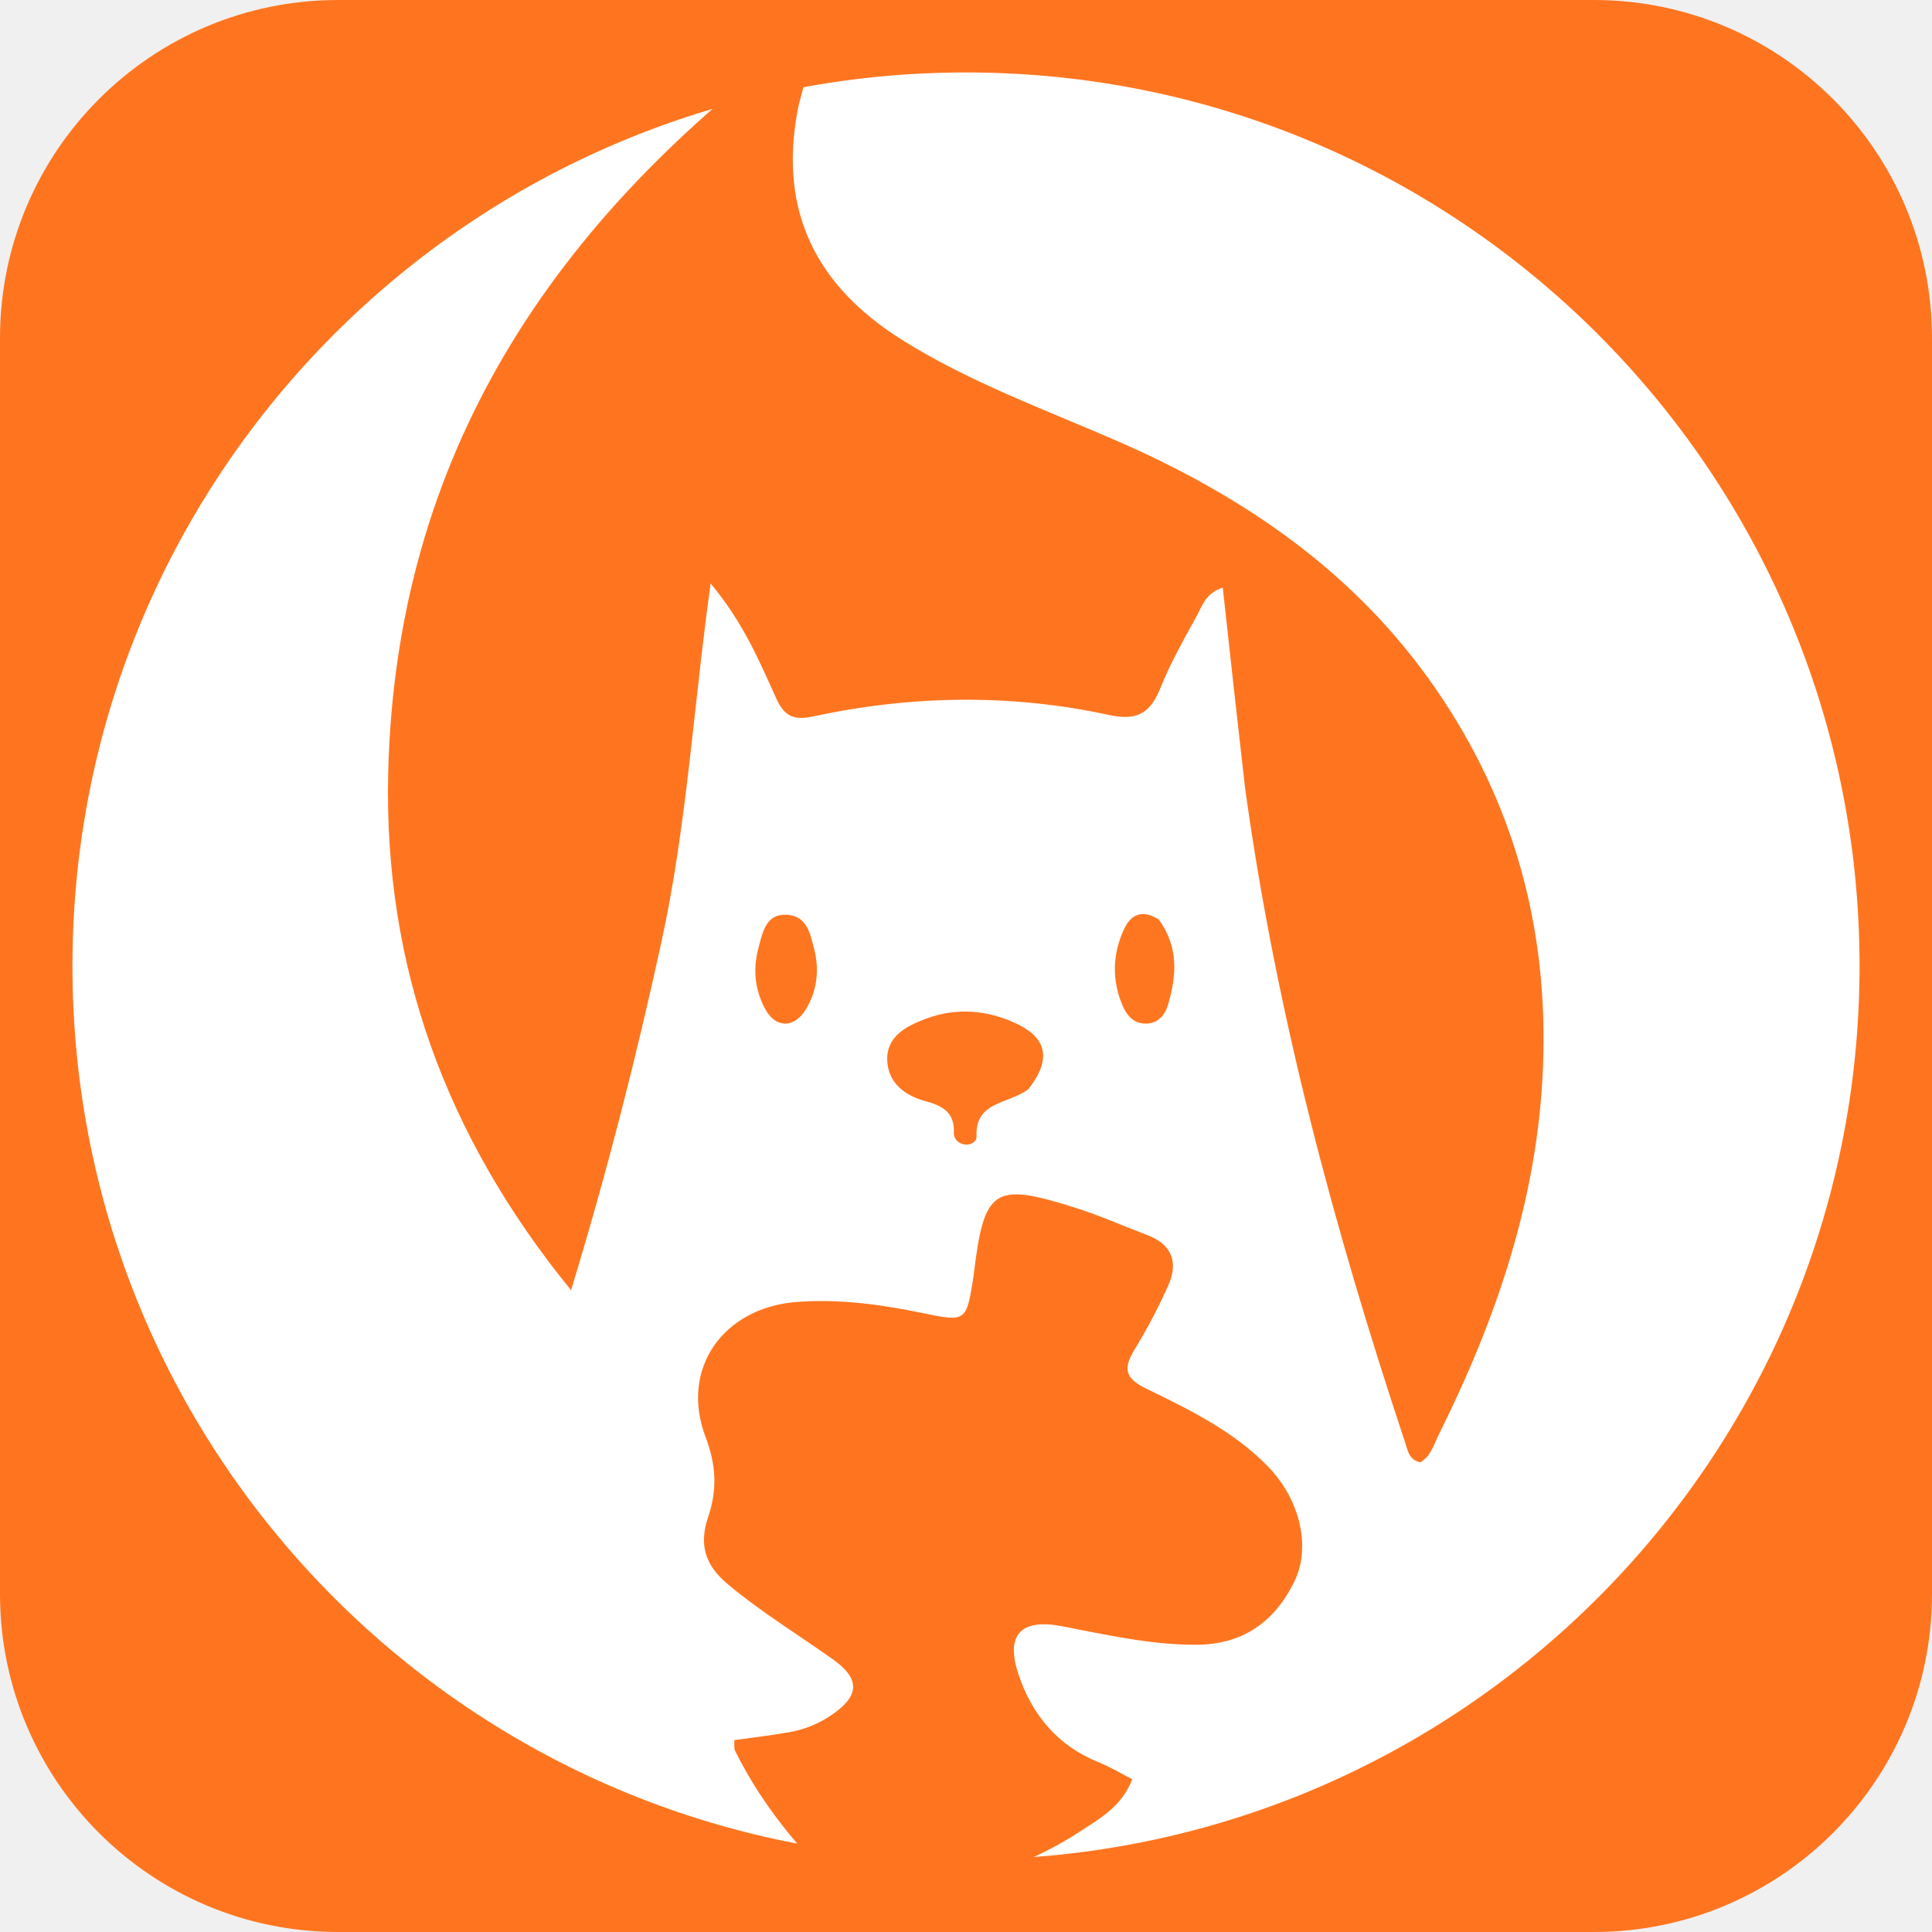
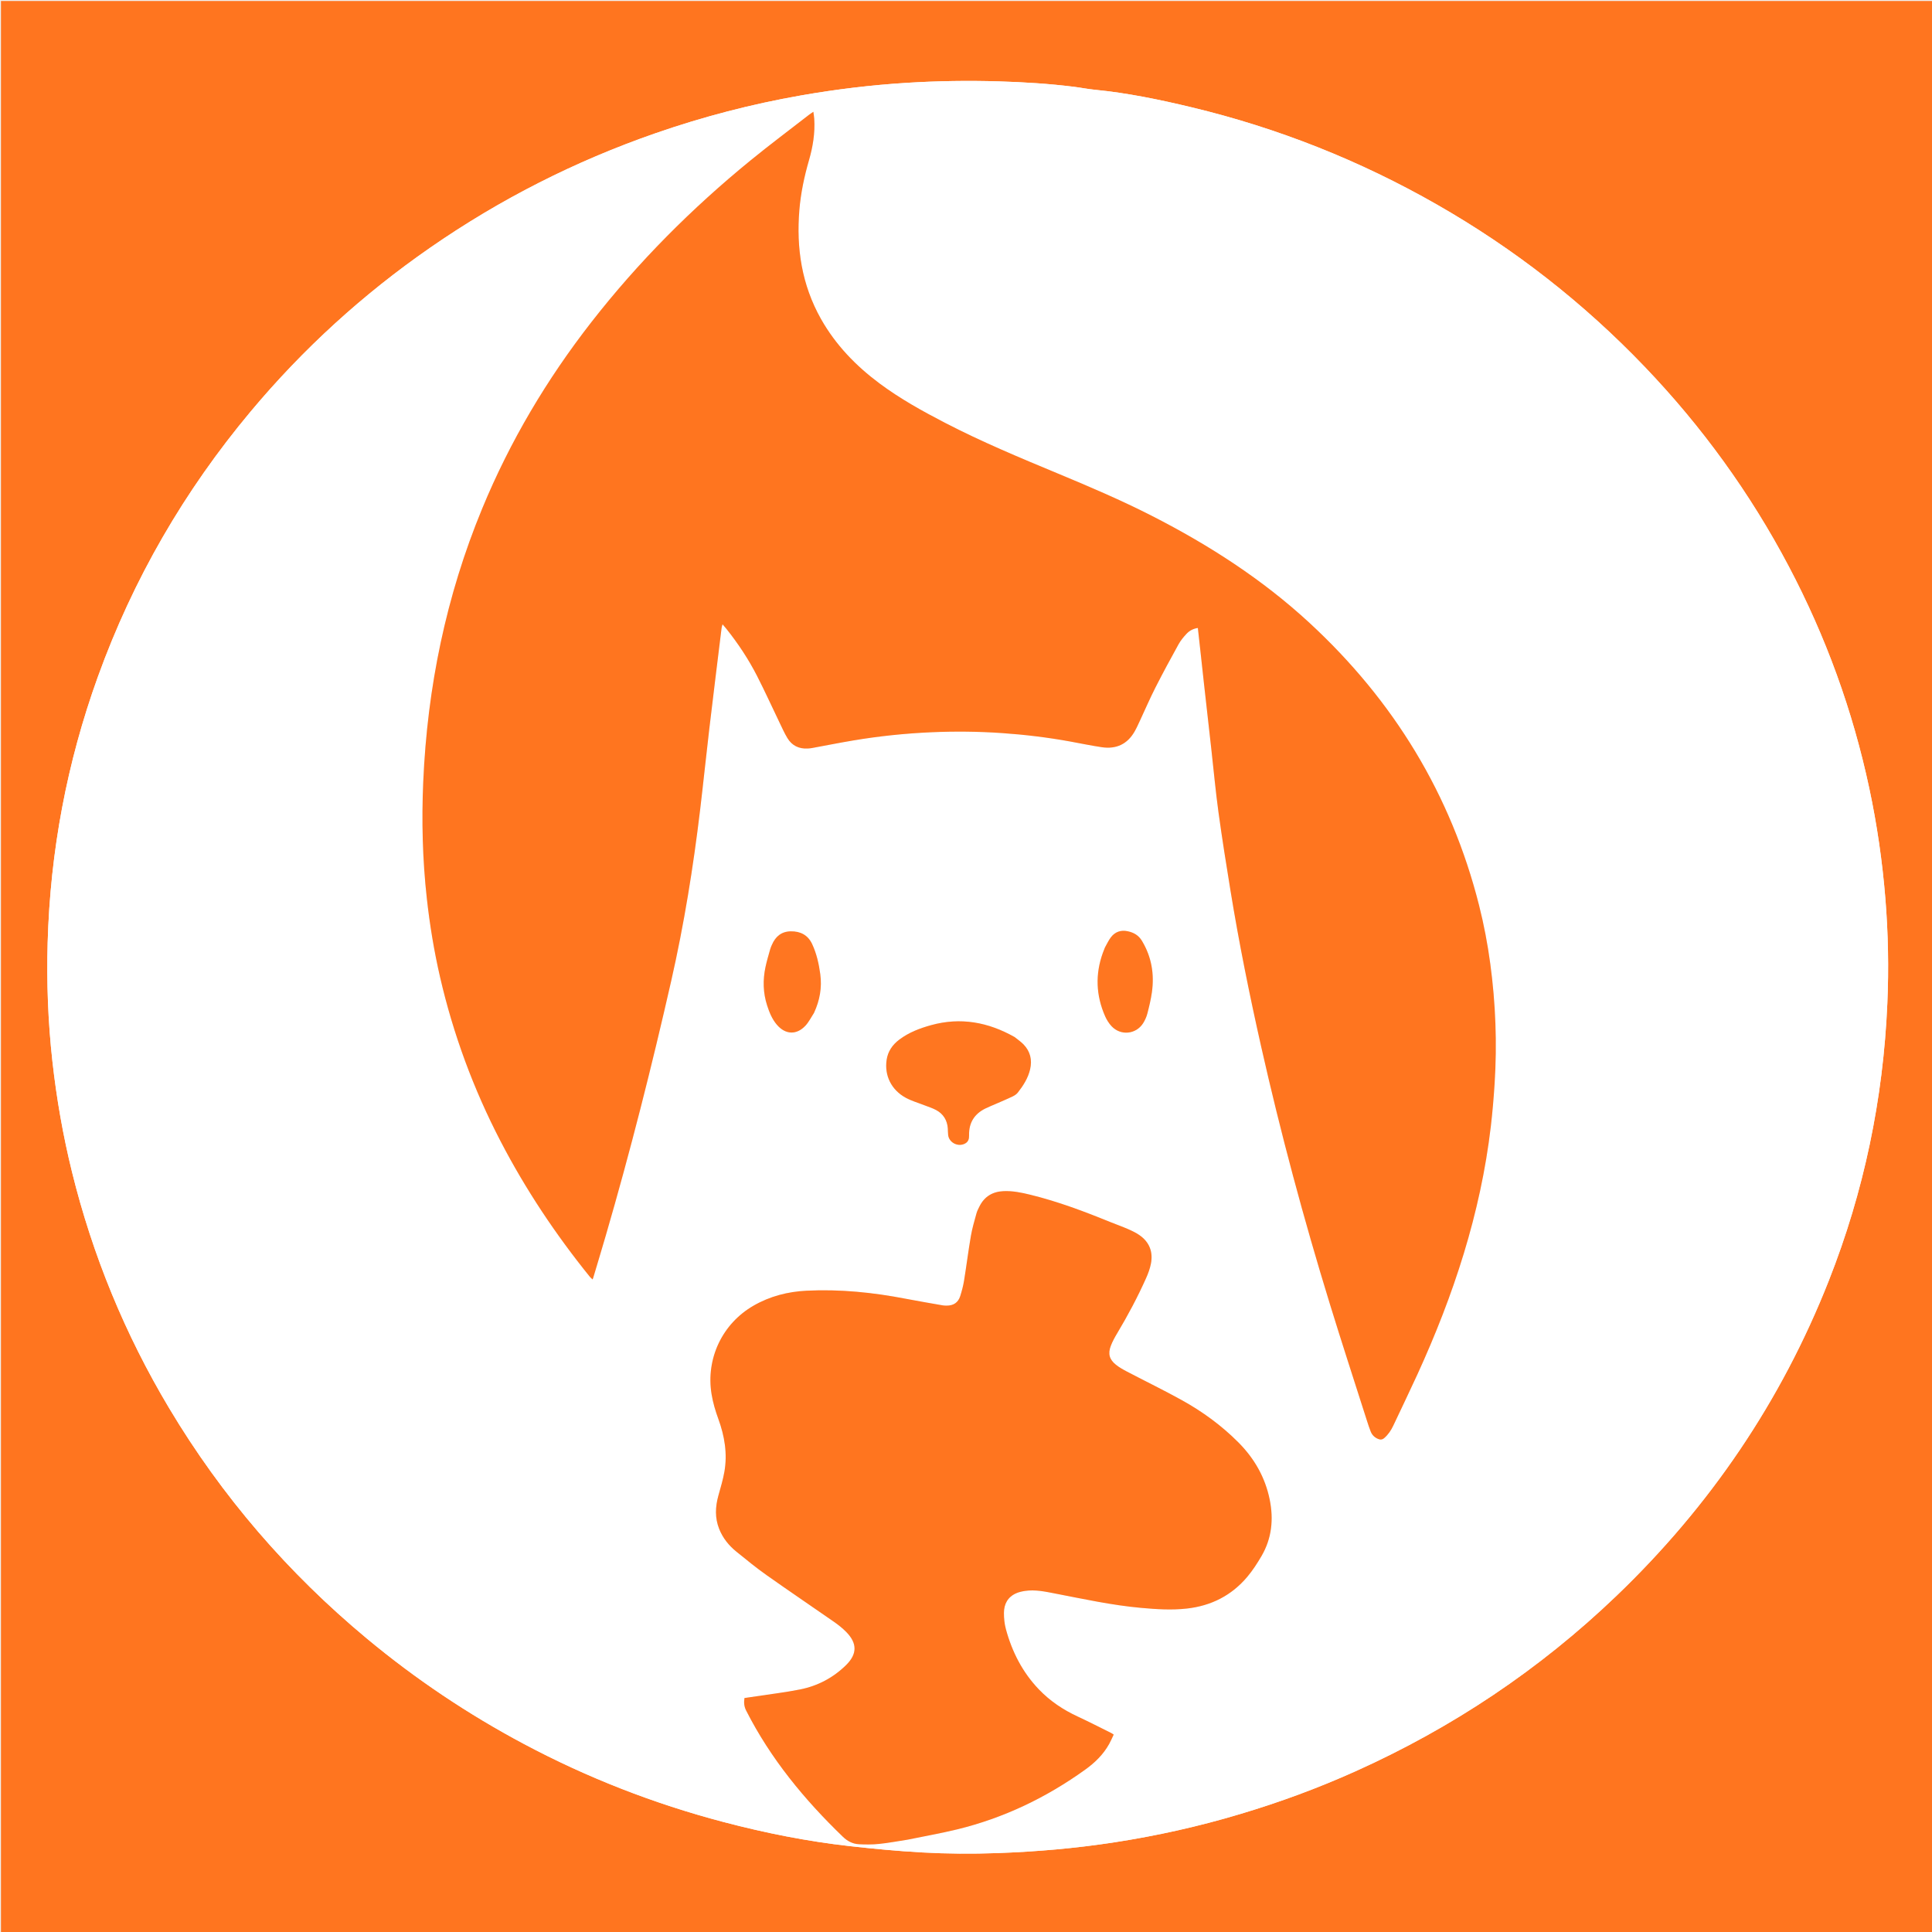
- <svg xmlns="http://www.w3.org/2000/svg" version="1.1" viewBox="147 147 320 320" width="100%" height="100%">
-   <rect x="147" y="147" width="320" height="320" rx="56" fill="#FF751F" />
-   <circle cx="307" cy="307" r="148" fill="#FFFFFF" />
-   <path fill="#FF751F" stroke="none" d="M353.224,277.518 C351.928,266.23 350.738,255.378 349.529,244.344 C346.681,245.18 346.088,247.444 345.102,249.232 C343.017,253.019 340.867,256.812 339.262,260.811 C337.592,264.974 335.535,266.477 330.7,265.426 C314.396,261.884 297.96,262.157 281.663,265.667 C278.31,266.389 276.854,265.524 275.531,262.596 C272.747,256.434 270.112,250.141 264.701,243.634 C261.84,264.286 260.737,283.812 256.586,302.872 C252.453,321.854 247.675,340.669 241.588,360.705 C220.699,335.082 210.588,306.767 211.294,275.254 C212.477,222.441 238.58,183.227 280.987,152.308 C281.742,157.704 279.804,161.529 279.081,165.446 C275.999,182.139 282.296,194.383 296.219,203.175 C307.401,210.235 319.829,214.727 331.876,219.973 C353.043,229.189 371.509,241.789 384.809,261.099 C397.815,279.98 403.477,300.838 402.566,323.752 C401.699,345.539 394.835,365.482 385.259,384.718 C384.467,386.31 383.991,388.173 382.283,389.196 C380.363,388.869 380.16,387.21 379.713,385.863 C367.998,350.609 358.374,314.841 353.224,277.518 z" />
-   <path fill="#FF751F" stroke="none" d="M308.243,358.398 C309.998,343.722 311.498,342.714 325.344,347.119 C329.299,348.378 333.109,350.087 336.999,351.556 C341.145,353.121 342.205,356.106 340.493,359.934 C338.867,363.572 336.997,367.129 334.92,370.529 C333.034,373.618 333.267,375.255 336.834,376.992 C343.997,380.48 351.225,383.984 356.95,389.826 C362.147,395.13 364.322,403.06 361.319,409.093 C358.066,415.628 352.835,419.426 345.041,419.426 C337.458,419.427 330.184,417.75 322.84,416.347 C316.132,415.065 313.513,417.733 315.663,424.239 C317.899,431.007 322.173,436.156 329.002,438.905 C330.824,439.638 332.526,440.669 334.529,441.689 C332.831,446.227 329.05,448.285 325.73,450.45 C315.462,457.145 303.837,459.942 291.809,461.282 C289.832,461.503 287.829,461.52 286.188,459.931 C279.201,453.168 273.087,445.748 268.747,436.982 C268.548,436.58 268.666,436.021 268.617,435.219 C271.722,434.78 274.798,434.44 277.835,433.886 C280.301,433.437 282.612,432.505 284.72,431.069 C289.375,427.898 289.54,425.089 284.933,421.82 C279.099,417.682 272.993,413.964 267.474,409.337 C263.706,406.178 262.793,402.726 264.272,398.335 C265.788,393.833 265.674,389.787 263.868,385.024 C259.557,373.654 266.832,363.508 279.098,362.633 C286.125,362.132 293.027,363.07 299.905,364.504 C307.052,365.996 307.076,365.883 308.243,358.398 z" />
-   <path fill="#FF7620" stroke="none" d="M317.339,327.398 C314.045,329.919 308.453,329.338 308.742,335.283 C308.778,336.03 307.857,336.677 306.893,336.576 C305.742,336.456 304.939,335.619 304.986,334.622 C305.144,331.205 303.052,330.127 300.25,329.373 C296.787,328.44 294.045,326.275 293.952,322.549 C293.854,318.63 297.12,316.958 300.295,315.761 C305.363,313.851 310.446,314.257 315.29,316.519 C320.48,318.943 321.177,322.479 317.339,327.398 z" />
-   <path fill="#FF7620" stroke="none" d="M272.649,303.914 C273.378,301.096 273.989,298.404 277.207,298.509 C280.611,298.619 281.171,301.544 281.832,304.101 C282.736,307.603 282.364,311.048 280.498,314.14 C278.512,317.431 275.359,317.322 273.623,313.914 C272.086,310.897 271.634,307.649 272.649,303.914 z" />
-   <path fill="#FF7620" stroke="none" d="M338.934,299.3 C342.267,303.908 341.857,308.6 340.492,313.32 C339.963,315.153 338.766,316.622 336.605,316.541 C334.742,316.472 333.633,315.185 332.949,313.594 C331.152,309.415 331.257,305.186 333.087,301.079 C334.163,298.664 335.961,297.436 338.934,299.3 z" />
+ <svg xmlns="http://www.w3.org/2000/svg" version="1.1" id="Layer_1" x="0px" y="0px" width="4000" viewBox="0 0 4000 4000" enable-background="new 0 0 4000 4000" xml:space="preserve" height="4000">
+   <path fill="#FF751F" opacity="1" stroke="none" d=" M2244,4002   C1496,4002 749,4002 2,4002   C2,2668.667 2,1335.333 2,2   C1335.333,2 2668.667,2 4002,2   C4002,1335.333 4002,2668.667 4002,4002   C3416.333,4002 2830.667,4002 2244,4002  M2568.484,3755.544   C2649.644,3731.324 2728.969,3702.075 2806.205,3667.356   C3006.838,3577.166 3187.255,3456.723 3346.19,3304.491   C3540.145,3118.715 3687.677,2901.506 3786.328,2651.502   C3859.122,2467.024 3898.983,2275.455 3907.534,2077.406   C3910.656,2005.089 3909.337,1932.765 3903.481,1860.592   C3897.25,1783.815 3886.255,1707.717 3870.2,1632.343   C3835.917,1471.379 3780.239,1318.17 3703.491,1172.662   C3623.539,1021.08 3523.948,883.583 3405.472,759.764   C3278.329,626.888 3134.828,514.864 2975.215,423.632   C2815.446,332.31 2645.975,265.063 2467.014,222.128   C2400.966,206.282 2334.471,192.464 2266.697,185.83   C2252.271,184.418 2237.999,181.504 2223.603,179.705   C2171.976,173.254 2120.075,170.049 2068.12,168.493   C2004.474,166.588 1940.843,167.531 1877.236,171.494   C1803.659,176.078 1730.645,184.91 1658.067,197.643   C1555.519,215.633 1455.119,241.81 1356.762,275.986   C1190.532,333.745 1035.056,412.656 890.48,512.923   C751.653,609.204 627.784,721.963 519.323,851.579   C381.534,1016.244 275.5,1199.259 202.612,1401.248   C138.437,1579.09 104.031,1762.712 98.648,1951.675   C96.31,2033.718 99.419,2115.629 108.501,2197.243   C117.093,2274.457 130.439,2350.852 149.035,2426.302   C191.669,2599.283 258.717,2762.266 350.053,2915.188   C459.106,3097.775 596.06,3256.48 759.555,3392.421   C860.623,3476.455 969.255,3549.231 1085.226,3610.938   C1216.319,3680.69 1353.829,3734.297 1497.451,3772.128   C1583.808,3794.875 1671.222,3812.356 1759.986,3822.267   C1809.297,3827.773 1858.77,3832.46 1908.298,3835.229   C1960.517,3838.147 2012.854,3838.484 2065.218,3836.607   C2146.232,3833.703 2226.799,3826.756 2306.923,3814.402   C2394.931,3800.832 2481.645,3781.593 2568.484,3755.544  z" />
+   <path fill="#FFFFFF" opacity="1" stroke="none" d=" M2567.707,3755.746   C2481.645,3781.593 2394.931,3800.832 2306.923,3814.402   C2226.799,3826.756 2146.232,3833.703 2065.218,3836.607   C2012.854,3838.484 1960.517,3838.147 1908.298,3835.229   C1858.77,3832.46 1809.297,3827.773 1759.986,3822.267   C1671.222,3812.356 1583.808,3794.875 1497.451,3772.128   C1353.829,3734.297 1216.319,3680.69 1085.226,3610.938   C969.255,3549.231 860.623,3476.455 759.555,3392.421   C596.06,3256.48 459.106,3097.775 350.053,2915.188   C258.717,2762.266 191.669,2599.283 149.035,2426.302   C130.439,2350.852 117.093,2274.457 108.501,2197.243   C99.419,2115.629 96.31,2033.718 98.648,1951.675   C104.031,1762.712 138.437,1579.09 202.612,1401.248   C275.5,1199.259 381.534,1016.244 519.323,851.579   C627.784,721.963 751.653,609.204 890.48,512.923   C1035.056,412.656 1190.532,333.745 1356.762,275.986   C1455.119,241.81 1555.519,215.633 1658.067,197.643   C1730.645,184.91 1803.659,176.078 1877.236,171.494   C1940.843,167.531 2004.474,166.588 2068.12,168.493   C2120.075,170.049 2171.976,173.254 2223.603,179.705   C2237.999,181.504 2252.271,184.418 2266.697,185.83   C2334.471,192.464 2400.966,206.282 2467.014,222.128   C2645.975,265.063 2815.446,332.31 2975.215,423.632   C3134.828,514.864 3278.329,626.888 3405.472,759.764   C3523.948,883.583 3623.539,1021.08 3703.491,1172.662   C3780.239,1318.17 3835.917,1471.379 3870.2,1632.343   C3886.255,1707.717 3897.25,1783.815 3903.481,1860.592   C3909.337,1932.765 3910.656,2005.089 3907.534,2077.406   C3898.983,2275.455 3859.122,2467.024 3786.328,2651.502   C3687.677,2901.506 3540.145,3118.715 3346.19,3304.491   C3187.255,3456.723 3006.838,3577.166 2806.205,3667.356   C2728.969,3702.075 2649.644,3731.324 2567.707,3755.746  M1699.36,659.643   C1659.934,589.519 1648.466,513.893 1655.021,434.698   C1657.918,399.7 1665.147,365.572 1674.885,331.883   C1682.979,303.88 1687.684,275.357 1685.81,246.057   C1685.521,241.543 1684.698,237.063 1683.978,231.445   C1680.188,234.054 1677.396,235.778 1674.82,237.779   C1634.56,269.062 1593.698,299.608 1554.207,331.835   C1432.145,431.446 1321.48,542.386 1224.52,666.771   C1132.021,785.434 1055.863,913.686 998.376,1052.822   C923.548,1233.93 884.783,1422.886 876.273,1618.331   C872.759,1699.035 874.765,1779.572 883.678,1859.92   C889.745,1914.603 898.63,1968.791 910.971,2022.395   C938.311,2141.149 980.16,2254.571 1036.334,2362.723   C1088.289,2462.749 1150.521,2555.99 1221.324,2643.59   C1222.806,2645.424 1224.753,2646.882 1226.97,2648.975   C1227.835,2646.448 1228.309,2645.207 1228.688,2643.936   C1237.146,2615.535 1245.729,2587.171 1254.02,2558.721   C1304.904,2384.126 1349.459,2207.915 1389.735,2030.583   C1416.323,1913.516 1435.371,1795.228 1449.601,1676.113   C1456.239,1620.546 1461.942,1564.867 1468.509,1509.291   C1476.758,1439.495 1485.451,1369.751 1494,1299.991   C1494.254,1297.917 1495.047,1295.909 1495.947,1292.524   C1499.228,1296.397 1501.626,1299.09 1503.873,1301.903   C1528.276,1332.464 1549.807,1364.987 1567.578,1399.774   C1583.784,1431.495 1598.501,1463.975 1613.978,1496.071   C1619.18,1506.86 1624.057,1517.885 1630.226,1528.112   C1639.643,1543.723 1654.144,1550.72 1672.389,1549.703   C1675.376,1549.536 1678.38,1549.247 1681.319,1548.708   C1709.483,1543.54 1737.57,1537.929 1765.803,1533.174   C1819.736,1524.092 1874.059,1518.424 1928.71,1516.037   C1977.37,1513.912 2025.996,1514.4 2074.601,1517.766   C2121.837,1521.036 2168.766,1526.681 2215.352,1535.158   C2237.296,1539.151 2259.151,1543.75 2281.203,1547.022   C2310.992,1551.442 2334.197,1540.764 2349.248,1514.191   C2353.34,1506.966 2356.737,1499.336 2360.259,1491.801   C2370.832,1469.179 2380.677,1446.192 2391.976,1423.941   C2407.355,1393.653 2423.545,1363.765 2439.991,1334.039   C2444.437,1326.002 2450.513,1318.653 2456.847,1311.938   C2462.739,1305.691 2470.391,1301.568 2480.018,1300.142   C2482.113,1319.072 2484.165,1337.496 2486.189,1355.923   C2488.373,1375.791 2490.492,1395.666 2492.708,1415.531   C2497.733,1460.556 2502.808,1505.575 2507.849,1550.597   C2512.742,1594.296 2516.753,1638.115 2522.721,1681.667   C2530.18,1736.1 2538.85,1790.377 2547.695,1844.608   C2565.284,1952.438 2586.928,2059.491 2610.92,2166.062   C2651.381,2345.782 2699.166,2523.574 2753.299,2699.638   C2778.25,2780.791 2804.641,2861.501 2830.424,2942.398   C2832.747,2949.687 2835.138,2956.974 2837.979,2964.07   C2840.818,2971.165 2846.047,2976.14 2853.182,2979.149   C2857.949,2981.159 2861.92,2980.796 2866.017,2977.246   C2874.265,2970.096 2880.078,2961.333 2884.668,2951.577   C2901.26,2916.318 2918.262,2881.246 2934.471,2845.812   C3009.391,2682.038 3065.294,2512.567 3086.512,2332.89   C3090.027,2303.133 3092.558,2273.225 3094.45,2243.317   C3099.7,2160.349 3096.588,2077.611 3085.465,1995.227   C3079.981,1954.615 3072.352,1914.386 3062.312,1874.614   C3004.213,1644.445 2885.352,1450.632 2711.598,1289.991   C2613.992,1199.751 2503.255,1128.48 2385.179,1068.189   C2321.343,1035.594 2255.472,1007.514 2189.342,980.01   C2110.914,947.39 2032.491,914.731 1956.994,875.623   C1909.933,851.244 1863.569,825.584 1820.933,793.826   C1772.025,757.397 1730.273,714.395 1699.36,659.643  M1879.768,3808.703   C1913.671,3801.731 1947.818,3795.764 1981.431,3787.598   C2078.125,3764.107 2166.22,3721.758 2246.914,3663.781   C2266.869,3649.443 2284.235,3632.547 2296.331,3610.865   C2299.832,3604.589 2302.628,3597.92 2305.822,3591.275   C2303.393,3589.725 2302.079,3588.703 2300.617,3587.98   C2277.646,3576.616 2254.868,3564.831 2231.616,3554.07   C2201.328,3540.052 2174.07,3521.895 2150.957,3497.784   C2116.966,3462.326 2095.304,3419.934 2082.587,3372.897   C2079.67,3362.11 2078.497,3350.534 2078.55,3339.331   C2078.635,3321.012 2086.445,3306.325 2103.986,3298.652   C2109.69,3296.156 2116.043,3294.766 2122.244,3293.845   C2143.073,3290.75 2163.353,3295.132 2183.645,3299.049   C2243.062,3310.519 2302.231,3323.533 2362.647,3328.959   C2394.182,3331.792 2425.727,3333.89 2457.412,3330.323   C2507.719,3324.659 2549.849,3303.298 2582.435,3264.581   C2593.516,3251.416 2603.015,3236.697 2611.727,3221.804   C2633.085,3185.295 2637.089,3145.79 2628.812,3104.865   C2619.493,3058.783 2597.047,3019.651 2564.072,2986.468   C2529.292,2951.467 2489.717,2922.595 2446.709,2898.778   C2409.432,2878.135 2371.051,2859.492 2333.281,2839.73   C2325.354,2835.583 2317.401,2831.116 2310.441,2825.567   C2296.822,2814.709 2293.575,2802.785 2299.802,2786.469   C2303.218,2777.515 2307.902,2768.941 2312.842,2760.691   C2335.117,2723.494 2355.447,2685.279 2373.108,2645.692   C2377.284,2636.331 2380.875,2626.435 2382.84,2616.414   C2387.657,2591.854 2379.739,2571.567 2359.038,2557.18   C2351.728,2552.099 2343.474,2548.201 2335.28,2544.61   C2323.7,2539.534 2311.724,2535.37 2300.006,2530.595   C2245.385,2508.339 2190.272,2487.529 2132.847,2473.489   C2114.695,2469.051 2096.446,2465.273 2077.579,2466.125   C2055.019,2467.144 2038.186,2477.225 2027.957,2497.598   C2025.573,2502.347 2023.049,2507.169 2021.665,2512.25   C2017.471,2527.644 2012.837,2543.014 2010.138,2558.698   C2004.831,2589.537 2000.976,2620.624 1995.963,2651.518   C1994.212,2662.31 1991.341,2672.999 1988.05,2683.441   C1983.843,2696.792 1974.022,2703.194 1960.051,2703.143   C1957.395,2703.134 1954.694,2703.118 1952.092,2702.661   C1926.523,2698.165 1900.911,2693.88 1875.424,2688.954   C1807.454,2675.819 1739.023,2668.782 1669.717,2672.271   C1630.852,2674.227 1594.154,2683.67 1560.211,2703.178   C1495.461,2740.392 1461.144,2812.737 1473.206,2886.417   C1476.074,2903.937 1481.044,2920.769 1487.119,2937.385   C1500.135,2972.986 1506.375,3009.569 1499.736,3047.292   C1496.805,3063.947 1491.819,3080.268 1487.294,3096.61   C1480.899,3119.709 1479.926,3142.572 1488.872,3165.242   C1496.404,3184.327 1508.919,3199.842 1524.653,3212.586   C1545.103,3229.15 1565.514,3245.867 1586.977,3261.055   C1633.214,3293.772 1680.195,3325.436 1726.666,3357.825   C1735.643,3364.082 1744.376,3371.003 1752.029,3378.79   C1775.049,3402.212 1774.973,3424.54 1751.578,3447.522   C1725.004,3473.629 1692.942,3490.501 1656.591,3497.775   C1626.587,3503.779 1596.096,3507.355 1565.818,3511.984   C1557.649,3513.233 1549.468,3514.398 1541.311,3515.599   C1539.809,3525.226 1540.681,3533.381 1544.83,3541.552   C1595.39,3641.139 1665.272,3725.881 1745.196,3802.93   C1754.349,3811.754 1765.374,3817.622 1778.064,3818.27   C1791.961,3818.98 1806.042,3819.085 1819.859,3817.667   C1839.347,3815.668 1858.666,3812.026 1879.768,3808.703  M2100.164,2146.747   C2045.936,2116.141 1988.777,2105.633 1927.942,2122.388   C1904.437,2128.862 1881.682,2137.46 1861.943,2152.358   C1847.873,2162.977 1838.288,2176.515 1835.649,2194.391   C1830.88,2226.701 1845.288,2256.466 1875.327,2272.855   C1887.18,2279.322 1900.513,2283.071 1913.165,2288.078   C1921.499,2291.375 1930.217,2293.968 1938.06,2298.185   C1952.885,2306.155 1961.005,2319.033 1962.291,2335.963   C1962.644,2340.609 1962.505,2345.302 1963.037,2349.922   C1964.928,2366.324 1984.717,2375.665 1998.87,2367.11   C2005.598,2363.043 2006.487,2356.978 2006.362,2349.921   C2005.917,2324.782 2017.142,2306.497 2039.605,2295.292   C2046.741,2291.733 2054.203,2288.826 2061.516,2285.618   C2073.087,2280.542 2084.77,2275.7 2096.167,2270.261   C2100.28,2268.298 2104.551,2265.558 2107.3,2262.041   C2118.629,2247.547 2128.533,2232.144 2132.755,2213.858   C2137.283,2194.244 2133.08,2176.729 2118.995,2162.206   C2113.709,2156.755 2107.271,2152.421 2100.164,2146.747  M1685.618,2096.499   C1697.336,2071.141 1702.044,2044.671 1698.292,2016.849   C1695.391,1995.333 1690.641,1974.234 1681.438,1954.519   C1672.788,1935.99 1657.215,1927.868 1637.059,1928.221   C1617.787,1928.559 1605.599,1938.978 1598.207,1955.992   C1596.884,1959.039 1595.477,1962.095 1594.594,1965.281   C1591.221,1977.447 1587.54,1989.56 1584.902,2001.891   C1579.163,2028.713 1579.762,2055.452 1588.245,2081.699   C1592.86,2095.976 1598.461,2109.894 1608.348,2121.525   C1625.997,2142.287 1649.363,2143.359 1667.767,2123.361   C1674.628,2115.905 1679.266,2106.403 1685.618,2096.499  M2287.351,1962.41   C2286.021,1965.819 2284.616,1969.202 2283.372,1972.643   C2267.328,2017.032 2269.068,2060.9 2287.986,2103.969   C2291.272,2111.45 2295.868,2118.817 2301.444,2124.746   C2320.297,2144.798 2351.984,2141.648 2366.734,2118.453   C2370.604,2112.368 2373.677,2105.426 2375.489,2098.455   C2379.25,2083.982 2382.786,2069.347 2384.874,2054.562   C2390.21,2016.784 2384.251,1981.084 2364.27,1947.896   C2357.222,1936.191 2347.088,1930.651 2334.715,1928.011   C2320.775,1925.038 2308.736,1929.154 2300.054,1940.452   C2295.244,1946.711 2291.912,1954.106 2287.351,1962.41  z" />
+   <path fill="#FF751F" opacity="1" stroke="none" d=" M1699.705,660.29   C1730.273,714.395 1772.025,757.397 1820.933,793.826   C1863.569,825.584 1909.933,851.244 1956.994,875.623   C2032.491,914.731 2110.914,947.39 2189.342,980.01   C2255.472,1007.514 2321.343,1035.594 2385.179,1068.189   C2503.255,1128.48 2613.992,1199.751 2711.598,1289.991   C2885.352,1450.632 3004.213,1644.445 3062.312,1874.614   C3072.352,1914.386 3079.981,1954.615 3085.465,1995.227   C3096.588,2077.611 3099.7,2160.349 3094.45,2243.317   C3092.558,2273.225 3090.027,2303.133 3086.512,2332.89   C3065.294,2512.567 3009.391,2682.038 2934.471,2845.812   C2918.262,2881.246 2901.26,2916.318 2884.668,2951.577   C2880.078,2961.333 2874.265,2970.096 2866.017,2977.246   C2861.92,2980.796 2857.949,2981.159 2853.182,2979.149   C2846.047,2976.14 2840.818,2971.165 2837.979,2964.07   C2835.138,2956.974 2832.747,2949.687 2830.424,2942.398   C2804.641,2861.501 2778.25,2780.791 2753.299,2699.638   C2699.166,2523.574 2651.381,2345.782 2610.92,2166.062   C2586.928,2059.491 2565.284,1952.438 2547.695,1844.608   C2538.85,1790.377 2530.18,1736.1 2522.721,1681.667   C2516.753,1638.115 2512.742,1594.296 2507.849,1550.597   C2502.808,1505.575 2497.733,1460.556 2492.708,1415.531   C2490.492,1395.666 2488.373,1375.791 2486.189,1355.923   C2484.165,1337.496 2482.113,1319.072 2480.018,1300.142   C2470.391,1301.568 2462.739,1305.691 2456.847,1311.938   C2450.513,1318.653 2444.437,1326.002 2439.991,1334.039   C2423.545,1363.765 2407.355,1393.653 2391.976,1423.941   C2380.677,1446.192 2370.832,1469.179 2360.259,1491.801   C2356.737,1499.336 2353.34,1506.966 2349.248,1514.191   C2334.197,1540.764 2310.992,1551.442 2281.203,1547.022   C2259.151,1543.75 2237.296,1539.151 2215.352,1535.158   C2168.766,1526.681 2121.837,1521.036 2074.601,1517.766   C2025.996,1514.4 1977.37,1513.912 1928.71,1516.037   C1874.059,1518.424 1819.736,1524.092 1765.803,1533.174   C1737.57,1537.929 1709.483,1543.54 1681.319,1548.708   C1678.38,1549.247 1675.376,1549.536 1672.389,1549.703   C1654.144,1550.72 1639.643,1543.723 1630.226,1528.112   C1624.057,1517.885 1619.18,1506.86 1613.978,1496.071   C1598.501,1463.975 1583.784,1431.495 1567.578,1399.774   C1549.807,1364.987 1528.276,1332.464 1503.873,1301.903   C1501.626,1299.09 1499.228,1296.397 1495.947,1292.524   C1495.047,1295.909 1494.254,1297.917 1494,1299.991   C1485.451,1369.751 1476.758,1439.495 1468.509,1509.291   C1461.942,1564.867 1456.239,1620.546 1449.601,1676.113   C1435.371,1795.228 1416.323,1913.516 1389.735,2030.583   C1349.459,2207.915 1304.904,2384.126 1254.02,2558.721   C1245.729,2587.171 1237.146,2615.535 1228.688,2643.936   C1228.309,2645.207 1227.835,2646.448 1226.97,2648.975   C1224.753,2646.882 1222.806,2645.424 1221.324,2643.59   C1150.521,2555.99 1088.289,2462.749 1036.334,2362.723   C980.16,2254.571 938.311,2141.149 910.971,2022.395   C898.63,1968.791 889.745,1914.603 883.678,1859.92   C874.765,1779.572 872.759,1699.035 876.273,1618.331   C884.783,1422.886 923.548,1233.93 998.376,1052.822   C1055.863,913.686 1132.021,785.434 1224.52,666.771   C1321.48,542.386 1432.145,431.446 1554.207,331.835   C1593.698,299.608 1634.56,269.062 1674.82,237.779   C1677.396,235.778 1680.188,234.054 1683.978,231.445   C1684.698,237.063 1685.521,241.543 1685.81,246.057   C1687.684,275.357 1682.979,303.88 1674.885,331.883   C1665.147,365.572 1657.918,399.7 1655.021,434.698   C1648.466,513.893 1659.934,589.519 1699.705,660.29  z" />
+   <path fill="#FF751F" opacity="1" stroke="none" d=" M1878.913,3808.895   C1858.666,3812.026 1839.347,3815.668 1819.859,3817.667   C1806.042,3819.085 1791.961,3818.98 1778.064,3818.27   C1765.374,3817.622 1754.349,3811.754 1745.196,3802.93   C1665.272,3725.881 1595.39,3641.139 1544.83,3541.552   C1540.681,3533.381 1539.809,3525.226 1541.311,3515.599   C1549.468,3514.398 1557.649,3513.233 1565.818,3511.984   C1596.096,3507.355 1626.587,3503.779 1656.591,3497.775   C1692.942,3490.501 1725.004,3473.629 1751.578,3447.522   C1774.973,3424.54 1775.049,3402.212 1752.029,3378.79   C1744.376,3371.003 1735.643,3364.082 1726.666,3357.825   C1680.195,3325.436 1633.214,3293.772 1586.977,3261.055   C1565.514,3245.867 1545.103,3229.15 1524.653,3212.586   C1508.919,3199.842 1496.404,3184.327 1488.872,3165.242   C1479.926,3142.572 1480.899,3119.709 1487.294,3096.61   C1491.819,3080.268 1496.805,3063.947 1499.736,3047.292   C1506.375,3009.569 1500.135,2972.986 1487.119,2937.385   C1481.044,2920.769 1476.074,2903.937 1473.206,2886.417   C1461.144,2812.737 1495.461,2740.392 1560.211,2703.178   C1594.154,2683.67 1630.852,2674.227 1669.717,2672.271   C1739.023,2668.782 1807.454,2675.819 1875.424,2688.954   C1900.911,2693.88 1926.523,2698.165 1952.092,2702.661   C1954.694,2703.118 1957.395,2703.134 1960.051,2703.143   C1974.022,2703.194 1983.843,2696.792 1988.05,2683.441   C1991.341,2672.999 1994.212,2662.31 1995.963,2651.518   C2000.976,2620.624 2004.831,2589.537 2010.138,2558.698   C2012.837,2543.014 2017.471,2527.644 2021.665,2512.25   C2023.049,2507.169 2025.573,2502.347 2027.957,2497.598   C2038.186,2477.225 2055.019,2467.144 2077.579,2466.125   C2096.446,2465.273 2114.695,2469.051 2132.847,2473.489   C2190.272,2487.529 2245.385,2508.339 2300.006,2530.595   C2311.724,2535.37 2323.7,2539.534 2335.28,2544.61   C2343.474,2548.201 2351.728,2552.099 2359.038,2557.18   C2379.739,2571.567 2387.657,2591.854 2382.84,2616.414   C2380.875,2626.435 2377.284,2636.331 2373.108,2645.692   C2355.447,2685.279 2335.117,2723.494 2312.842,2760.691   C2307.902,2768.941 2303.218,2777.515 2299.802,2786.469   C2293.575,2802.785 2296.822,2814.709 2310.441,2825.567   C2317.401,2831.116 2325.354,2835.583 2333.281,2839.73   C2371.051,2859.492 2409.432,2878.135 2446.709,2898.778   C2489.717,2922.595 2529.292,2951.467 2564.072,2986.468   C2597.047,3019.651 2619.493,3058.783 2628.812,3104.865   C2637.089,3145.79 2633.085,3185.295 2611.727,3221.804   C2603.015,3236.697 2593.516,3251.416 2582.435,3264.581   C2549.849,3303.298 2507.719,3324.659 2457.412,3330.323   C2425.727,3333.89 2394.182,3331.792 2362.647,3328.959   C2302.231,3323.533 2243.062,3310.519 2183.645,3299.049   C2163.353,3295.132 2143.073,3290.75 2122.244,3293.845   C2116.043,3294.766 2109.69,3296.156 2103.986,3298.652   C2086.445,3306.325 2078.635,3321.012 2078.55,3339.331   C2078.497,3350.534 2079.67,3362.11 2082.587,3372.897   C2095.304,3419.934 2116.966,3462.326 2150.957,3497.784   C2174.07,3521.895 2201.328,3540.052 2231.616,3554.07   C2254.868,3564.831 2277.646,3576.616 2300.617,3587.98   C2302.079,3588.703 2303.393,3589.725 2305.822,3591.275   C2302.628,3597.92 2299.832,3604.589 2296.331,3610.865   C2284.235,3632.547 2266.869,3649.443 2246.914,3663.781   C2166.22,3721.758 2078.125,3764.107 1981.431,3787.598   C1947.818,3795.764 1913.671,3801.731 1878.913,3808.895  z" />
+   <path fill="#FF7620" opacity="1" stroke="none" d=" M2100.761,2147.163   C2107.271,2152.421 2113.709,2156.755 2118.995,2162.206   C2133.08,2176.729 2137.283,2194.244 2132.755,2213.858   C2128.533,2232.144 2118.629,2247.547 2107.3,2262.041   C2104.551,2265.558 2100.28,2268.298 2096.167,2270.261   C2084.77,2275.7 2073.087,2280.542 2061.516,2285.618   C2054.203,2288.826 2046.741,2291.733 2039.605,2295.292   C2017.142,2306.497 2005.917,2324.782 2006.362,2349.921   C2006.487,2356.978 2005.598,2363.043 1998.87,2367.11   C1984.717,2375.665 1964.928,2366.324 1963.037,2349.922   C1962.505,2345.302 1962.644,2340.609 1962.291,2335.963   C1961.005,2319.033 1952.885,2306.155 1938.06,2298.185   C1930.217,2293.968 1921.499,2291.375 1913.165,2288.078   C1900.513,2283.071 1887.18,2279.322 1875.327,2272.855   C1845.288,2256.466 1830.88,2226.701 1835.649,2194.391   C1838.288,2176.515 1847.873,2162.977 1861.943,2152.358   C1881.682,2137.46 1904.437,2128.862 1927.942,2122.388   C1988.777,2105.633 2045.936,2116.141 2100.761,2147.163  z" />
+   <path fill="#FF7621" opacity="1" stroke="none" d=" M1685.268,2097.167   C1679.266,2106.403 1674.628,2115.905 1667.767,2123.361   C1649.363,2143.359 1625.997,2142.287 1608.348,2121.525   C1598.461,2109.894 1592.86,2095.976 1588.245,2081.699   C1579.762,2055.452 1579.163,2028.713 1584.902,2001.891   C1587.54,1989.56 1591.221,1977.447 1594.594,1965.281   C1595.477,1962.095 1596.884,1959.039 1598.207,1955.992   C1605.599,1938.978 1617.787,1928.559 1637.059,1928.221   C1657.215,1927.868 1672.788,1935.99 1681.438,1954.519   C1690.641,1974.234 1695.391,1995.333 1698.292,2016.849   C1702.044,2044.671 1697.336,2071.141 1685.268,2097.167  z" />
+   <path fill="#FF7620" opacity="1" stroke="none" d=" M2287.633,1961.699   C2291.912,1954.106 2295.244,1946.711 2300.054,1940.452   C2308.736,1929.154 2320.775,1925.038 2334.715,1928.011   C2347.088,1930.651 2357.222,1936.191 2364.27,1947.896   C2384.251,1981.084 2390.21,2016.784 2384.874,2054.562   C2382.786,2069.347 2379.25,2083.982 2375.489,2098.455   C2373.677,2105.426 2370.604,2112.368 2366.734,2118.453   C2351.984,2141.648 2320.297,2144.798 2301.444,2124.746   C2295.868,2118.817 2291.272,2111.45 2287.986,2103.969   C2269.068,2060.9 2267.328,2017.032 2283.372,1972.643   C2284.616,1969.202 2286.021,1965.819 2287.633,1961.699  z" />
</svg>
